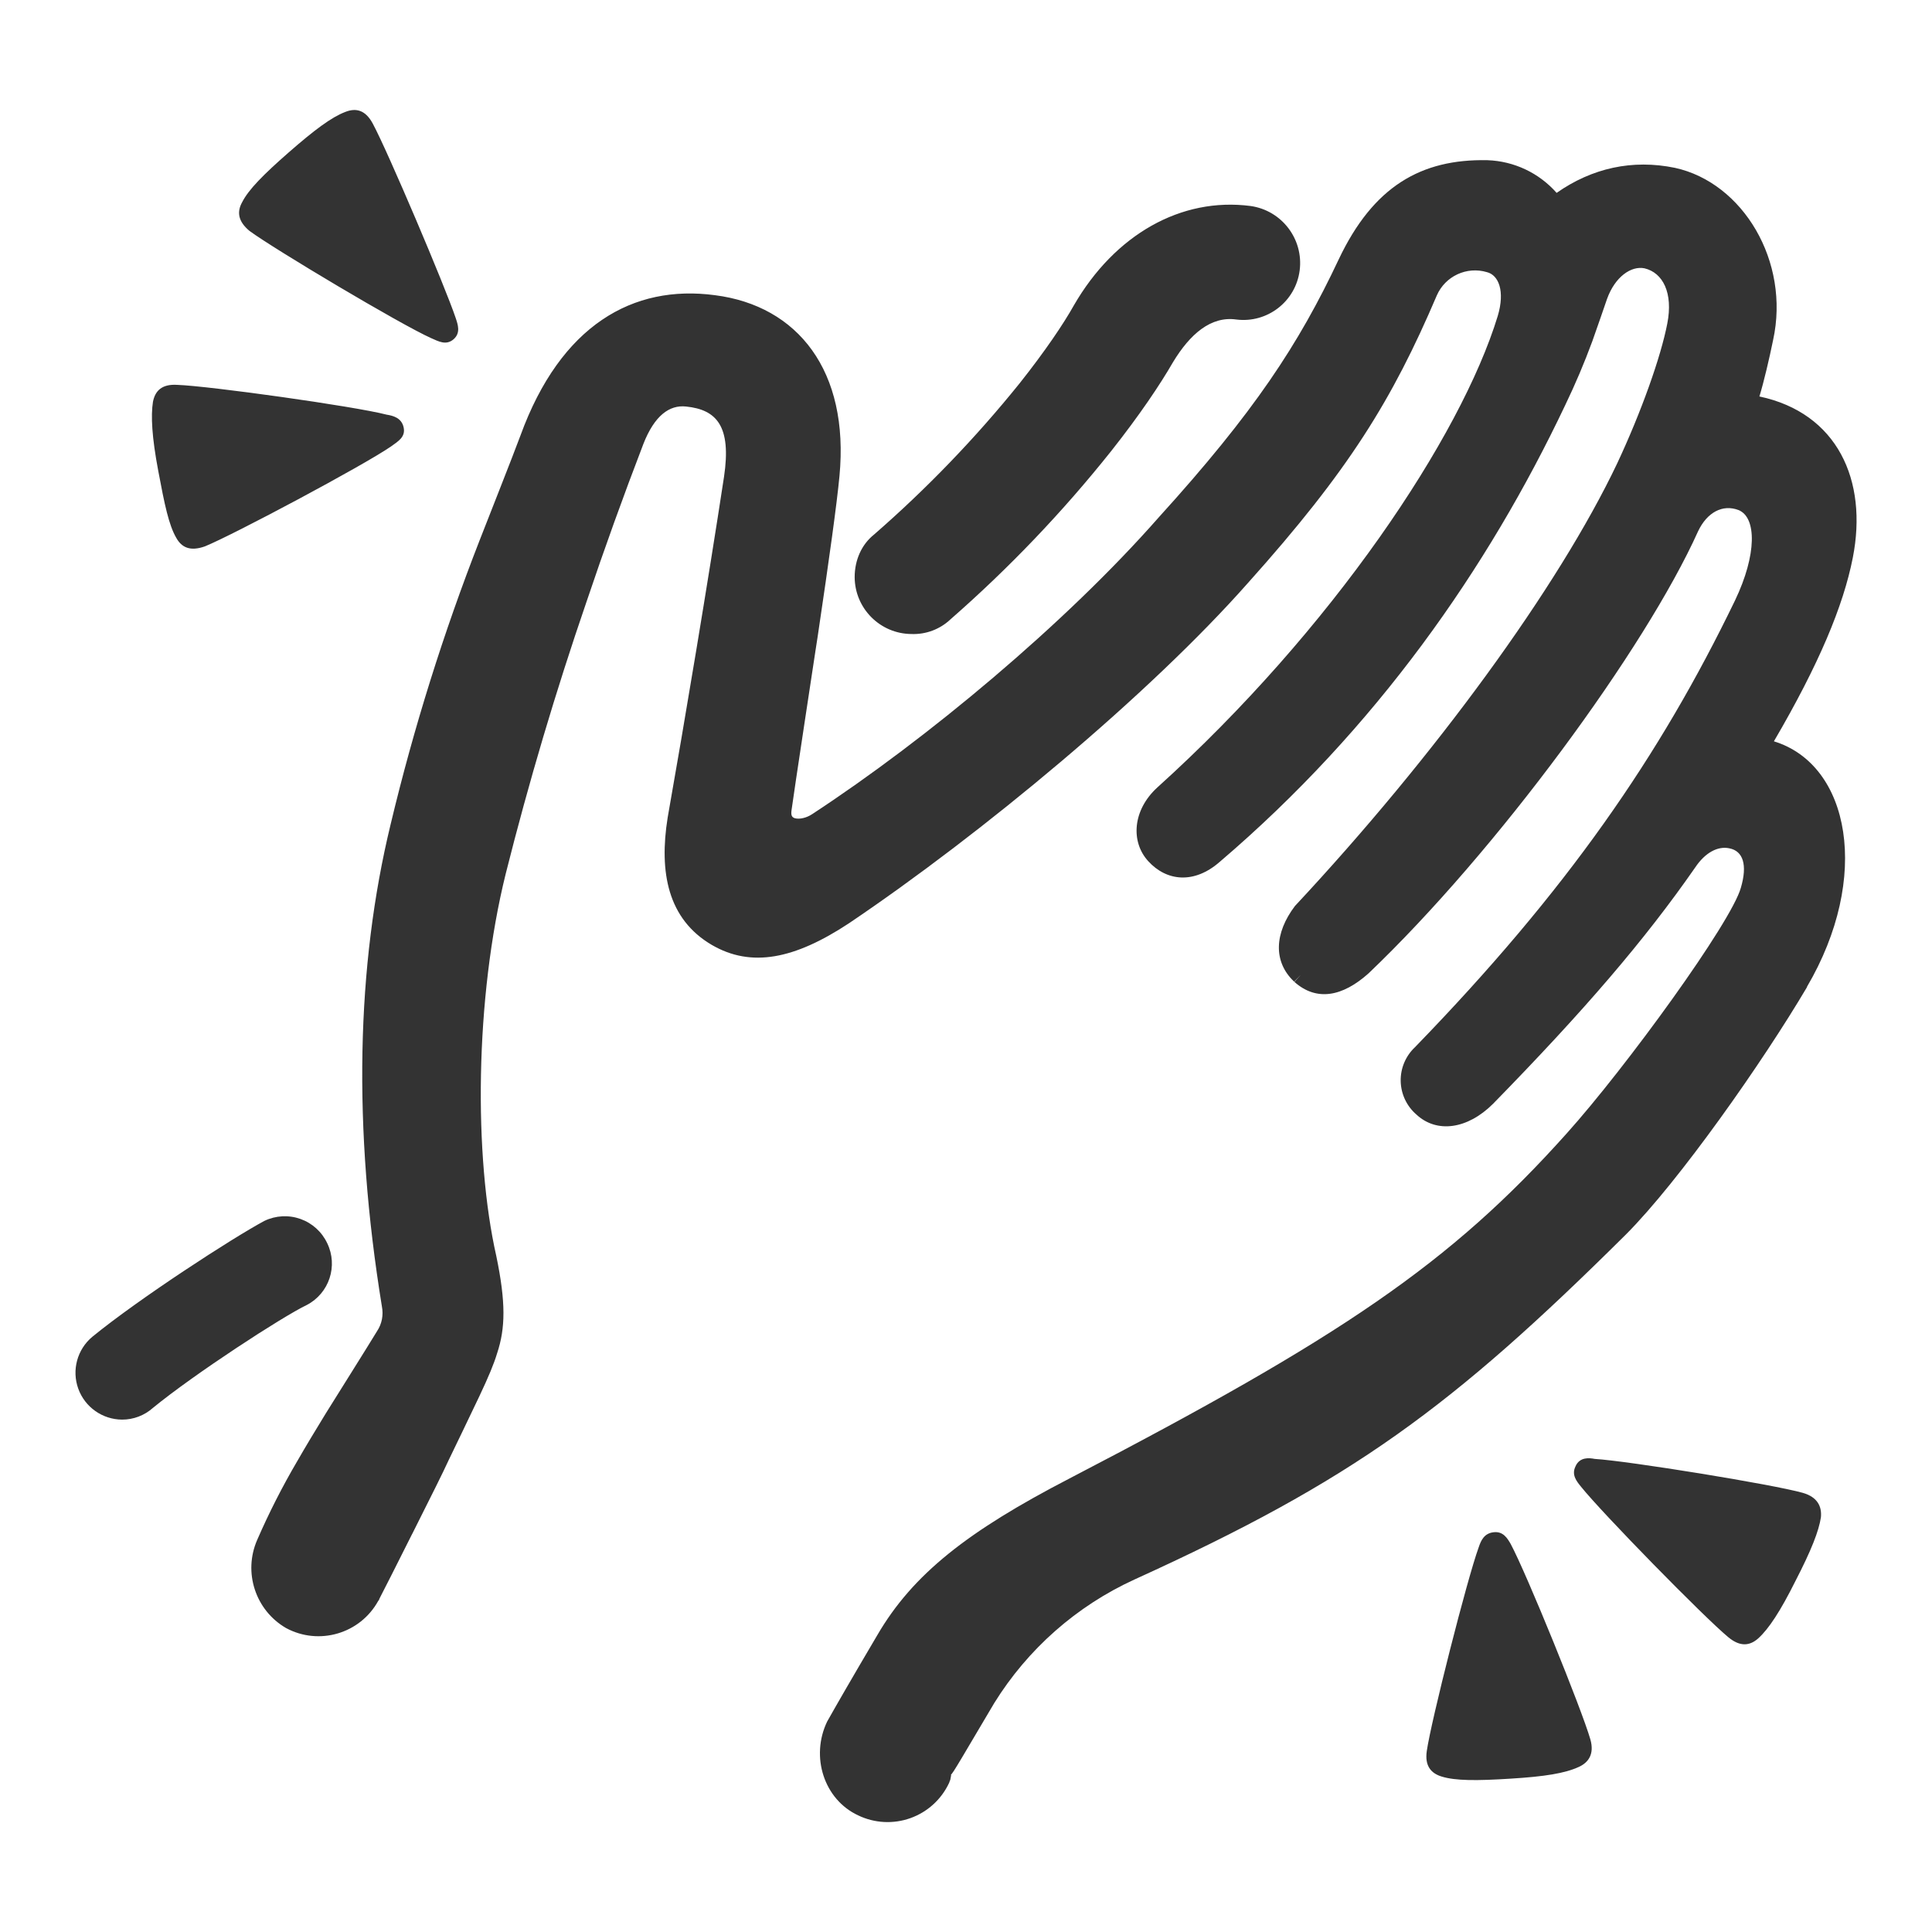
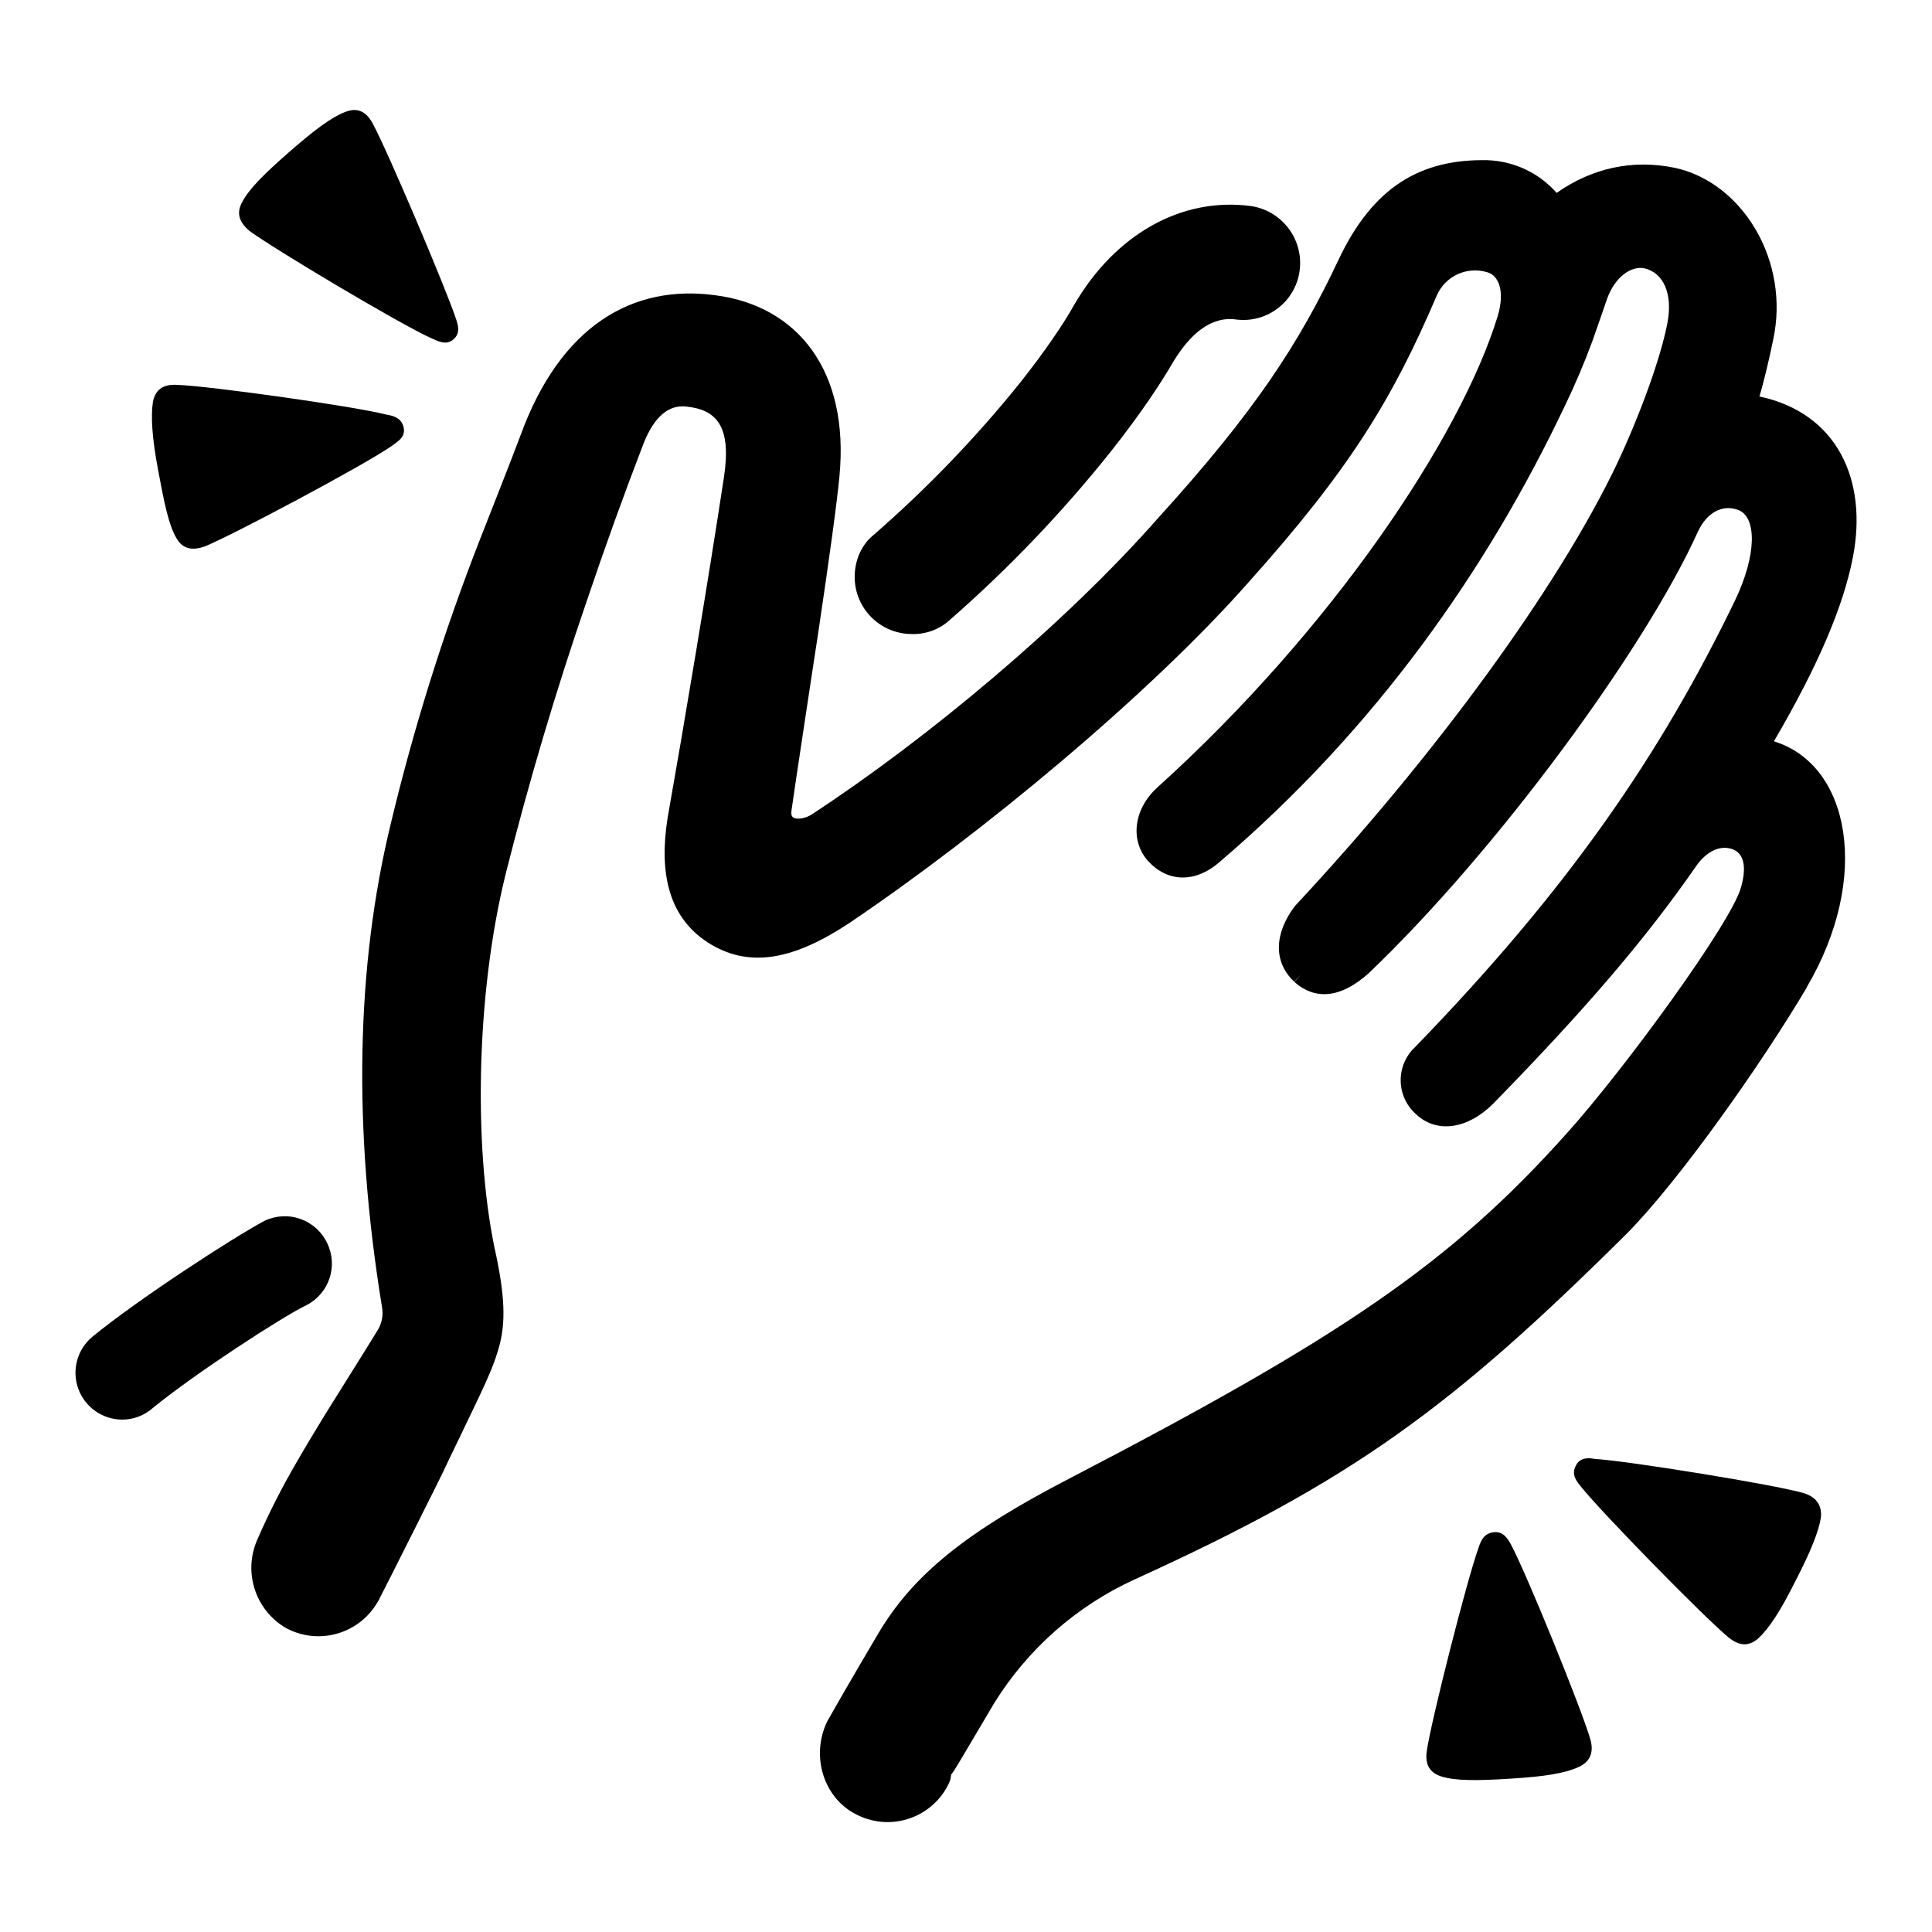
<svg xmlns="http://www.w3.org/2000/svg" viewBox="0 0 24 24">
-   <path d="M1.517 17.635a.582.582 0 01-.37-1.029c.581-.475 1.742-1.228 2.138-1.44a.583.583 0 01.78.278.58.58 0 01-.252.766c-.304.145-1.399.858-1.914 1.28a.574.574 0 01-.382.145zm9.805-9.884v.125a.71.71 0 01-.705-.706c0-.213.086-.406.24-.529a14.812 14.812 0 001.808-1.878c.32-.403.55-.746.674-.968.51-.883 1.335-1.348 2.196-1.236a.716.716 0 01.61.8.705.705 0 01-.788.61c-.314-.044-.574.18-.786.531-.16.277-.41.651-.768 1.104a16.111 16.111 0 01-1.996 2.09.668.668 0 01-.485.182V7.75zm11.126 4.51c-.551.933-1.59 2.412-2.25 3.074-2.174 2.157-3.396 3.055-6.107 4.287a4.016 4.016 0 00-1.74 1.534c-.365.614-.534.912-.537.885l.001.014c-.01.058-.01.058-.019.074 0 .004 0 .004-.006.019a.843.843 0 01-1.13.403c-.425-.198-.594-.73-.385-1.165.119-.211.294-.516.621-1.07.444-.764 1.13-1.297 2.386-1.948 3.38-1.757 4.732-2.67 6.18-4.288.734-.817 2.044-2.62 2.164-3.053.083-.283.028-.456-.144-.489-.14-.03-.299.05-.425.24-.626.9-1.372 1.77-2.509 2.933-.318.318-.7.369-.952.135a.563.563 0 01-.018-.838c1.885-1.943 3.04-3.614 3.975-5.549.272-.568.27-1.033.043-1.123-.197-.075-.39.028-.502.264-.654 1.454-2.503 3.975-4.094 5.492-.322.288-.644.351-.92.106l.083-.093-.086.09c-.264-.248-.246-.603.009-.94 1.734-1.857 3.273-3.962 4.003-5.498.3-.64.543-1.324.623-1.739.074-.38-.055-.631-.284-.685-.164-.033-.365.103-.465.381-.014.04-.135.394-.183.526a8.954 8.954 0 01-.336.792c-.962 2.03-2.35 4.018-4.294 5.676-.317.276-.658.24-.886-.01-.22-.24-.196-.634.113-.916 2.171-1.96 3.77-4.357 4.228-5.855.094-.313.01-.51-.133-.546a.518.518 0 00-.623.288c-.555 1.3-1.092 2.173-2.344 3.57-1.226 1.388-3.312 3.12-4.96 4.231-.675.445-1.212.554-1.703.268-.546-.32-.657-.902-.548-1.582.208-1.175.506-2.957.7-4.233.094-.63-.092-.834-.471-.873-.208-.023-.393.114-.53.463a49.107 49.107 0 00-.708 1.965 41.738 41.738 0 00-1.003 3.377c-.384 1.55-.396 3.514-.117 4.747.12.578.114.898.01 1.21-.039.13-.106.291-.22.532-.065.14-.358.745-.38.791-.08.174-.2.413-.454.919l-.003.005c-.24.478-.308.613-.41.811.01-.012.01-.012.007-.01-.009.02-.009.02-.016.026a.848.848 0 01-1.146.338.865.865 0 01-.358-1.095 9.13 9.13 0 01.501-.984c.104-.181.218-.37.351-.587.085-.137.527-.84.637-1.022.06-.09.081-.2.06-.307-.362-2.223-.318-4.23.108-5.987A26.859 26.859 0 015.96 6.707c.044-.114.426-1.08.505-1.296.5-1.374 1.4-1.88 2.416-1.744 1.03.131 1.672.941 1.547 2.248-.032.34-.124 1.007-.27 1.988l-.025.162c.007-.046-.282 1.852-.3 1.998-.01.068.005.091.044.102.056.014.141-.004.213-.052 1.422-.931 3.144-2.366 4.305-3.687 1.186-1.307 1.738-2.148 2.235-3.204.43-.907 1.024-1.249 1.847-1.232a1.2 1.2 0 01.86.406c.44-.308.94-.42 1.47-.311.843.184 1.433 1.162 1.219 2.14-.047.23-.114.516-.17.7.966.205 1.35 1.039 1.16 2.004-.117.596-.42 1.323-.98 2.28.947.29 1.21 1.69.41 3.051zm-3.893 6.773c.12-.014.172.079.211.145.198.369.884 2.058.99 2.428.053.185-.026.29-.145.343-.172.079-.422.119-.845.145-.422.027-.686.027-.857-.026-.132-.04-.212-.132-.185-.317.053-.37.501-2.138.646-2.534.027-.08.066-.171.185-.184zm1.017-.82c.052-.117.171-.104.237-.091.422.026 2.217.317 2.587.422.184.053.237.172.224.304-.026.17-.119.409-.317.792-.184.369-.33.593-.462.712-.105.093-.224.106-.369-.013-.304-.251-1.57-1.544-1.834-1.874-.053-.066-.119-.145-.066-.251zM5.014 5.309c.026.119-.066.172-.158.238-.344.237-1.954 1.095-2.31 1.24-.185.066-.29.013-.356-.105-.093-.16-.145-.41-.224-.832-.08-.422-.093-.686-.066-.858.026-.132.105-.224.303-.211.396.014 2.191.264 2.6.37.08.013.185.039.211.158zm.62-1.094c-.093.079-.185.026-.277-.014-.383-.171-1.953-1.108-2.257-1.332-.145-.12-.158-.238-.092-.357.08-.158.264-.343.58-.62.317-.277.528-.435.7-.501.132-.053.251-.027.343.145.185.343.897 2.019 1.03 2.415.026.079.065.184-.027.264z" fill="#333" fill-rule="evenodd" />
+   <path d="M1.517 17.635a.582.582 0 01-.37-1.029c.581-.475 1.742-1.228 2.138-1.44a.583.583 0 01.78.278.58.58 0 01-.252.766c-.304.145-1.399.858-1.914 1.28a.574.574 0 01-.382.145zm9.805-9.884v.125a.71.71 0 01-.705-.706c0-.213.086-.406.24-.529a14.812 14.812 0 001.808-1.878c.32-.403.55-.746.674-.968.51-.883 1.335-1.348 2.196-1.236a.716.716 0 01.61.8.705.705 0 01-.788.61c-.314-.044-.574.18-.786.531-.16.277-.41.651-.768 1.104a16.111 16.111 0 01-1.996 2.09.668.668 0 01-.485.182V7.75zm11.126 4.51c-.551.933-1.59 2.412-2.25 3.074-2.174 2.157-3.396 3.055-6.107 4.287a4.016 4.016 0 00-1.74 1.534c-.365.614-.534.912-.537.885l.001.014c-.01.058-.01.058-.019.074 0 .004 0 .004-.006.019a.843.843 0 01-1.13.403c-.425-.198-.594-.73-.385-1.165.119-.211.294-.516.621-1.07.444-.764 1.13-1.297 2.386-1.948 3.38-1.757 4.732-2.67 6.18-4.288.734-.817 2.044-2.62 2.164-3.053.083-.283.028-.456-.144-.489-.14-.03-.299.05-.425.24-.626.9-1.372 1.77-2.509 2.933-.318.318-.7.369-.952.135a.563.563 0 01-.018-.838c1.885-1.943 3.04-3.614 3.975-5.549.272-.568.27-1.033.043-1.123-.197-.075-.39.028-.502.264-.654 1.454-2.503 3.975-4.094 5.492-.322.288-.644.351-.92.106l.083-.093-.086.09c-.264-.248-.246-.603.009-.94 1.734-1.857 3.273-3.962 4.003-5.498.3-.64.543-1.324.623-1.739.074-.38-.055-.631-.284-.685-.164-.033-.365.103-.465.381-.014.04-.135.394-.183.526a8.954 8.954 0 01-.336.792c-.962 2.03-2.35 4.018-4.294 5.676-.317.276-.658.24-.886-.01-.22-.24-.196-.634.113-.916 2.171-1.96 3.77-4.357 4.228-5.855.094-.313.01-.51-.133-.546a.518.518 0 00-.623.288c-.555 1.3-1.092 2.173-2.344 3.57-1.226 1.388-3.312 3.12-4.96 4.231-.675.445-1.212.554-1.703.268-.546-.32-.657-.902-.548-1.582.208-1.175.506-2.957.7-4.233.094-.63-.092-.834-.471-.873-.208-.023-.393.114-.53.463a49.107 49.107 0 00-.708 1.965 41.738 41.738 0 00-1.003 3.377c-.384 1.55-.396 3.514-.117 4.747.12.578.114.898.01 1.21-.039.13-.106.291-.22.532-.065.14-.358.745-.38.791-.08.174-.2.413-.454.919l-.003.005c-.24.478-.308.613-.41.811.01-.012.01-.012.007-.01-.009.02-.009.02-.016.026a.848.848 0 01-1.146.338.865.865 0 01-.358-1.095 9.13 9.13 0 01.501-.984c.104-.181.218-.37.351-.587.085-.137.527-.84.637-1.022.06-.09.081-.2.06-.307-.362-2.223-.318-4.23.108-5.987A26.859 26.859 0 015.96 6.707c.044-.114.426-1.08.505-1.296.5-1.374 1.4-1.88 2.416-1.744 1.03.131 1.672.941 1.547 2.248-.032.34-.124 1.007-.27 1.988l-.025.162c.007-.046-.282 1.852-.3 1.998-.01.068.005.091.044.102.056.014.141-.004.213-.052 1.422-.931 3.144-2.366 4.305-3.687 1.186-1.307 1.738-2.148 2.235-3.204.43-.907 1.024-1.249 1.847-1.232a1.2 1.2 0 01.86.406c.44-.308.94-.42 1.47-.311.843.184 1.433 1.162 1.219 2.14-.047.23-.114.516-.17.7.966.205 1.35 1.039 1.16 2.004-.117.596-.42 1.323-.98 2.28.947.29 1.21 1.69.41 3.051zm-3.893 6.773c.12-.014.172.079.211.145.198.369.884 2.058.99 2.428.053.185-.026.29-.145.343-.172.079-.422.119-.845.145-.422.027-.686.027-.857-.026-.132-.04-.212-.132-.185-.317.053-.37.501-2.138.646-2.534.027-.08.066-.171.185-.184zm1.017-.82c.052-.117.171-.104.237-.091.422.026 2.217.317 2.587.422.184.053.237.172.224.304-.026.17-.119.409-.317.792-.184.369-.33.593-.462.712-.105.093-.224.106-.369-.013-.304-.251-1.57-1.544-1.834-1.874-.053-.066-.119-.145-.066-.251zM5.014 5.309c.026.119-.066.172-.158.238-.344.237-1.954 1.095-2.31 1.24-.185.066-.29.013-.356-.105-.093-.16-.145-.41-.224-.832-.08-.422-.093-.686-.066-.858.026-.132.105-.224.303-.211.396.014 2.191.264 2.6.37.08.013.185.039.211.158zm.62-1.094c-.093.079-.185.026-.277-.014-.383-.171-1.953-1.108-2.257-1.332-.145-.12-.158-.238-.092-.357.08-.158.264-.343.58-.62.317-.277.528-.435.7-.501.132-.053.251-.027.343.145.185.343.897 2.019 1.03 2.415.026.079.065.184-.027.264z" fill-rule="evenodd" />
</svg>
